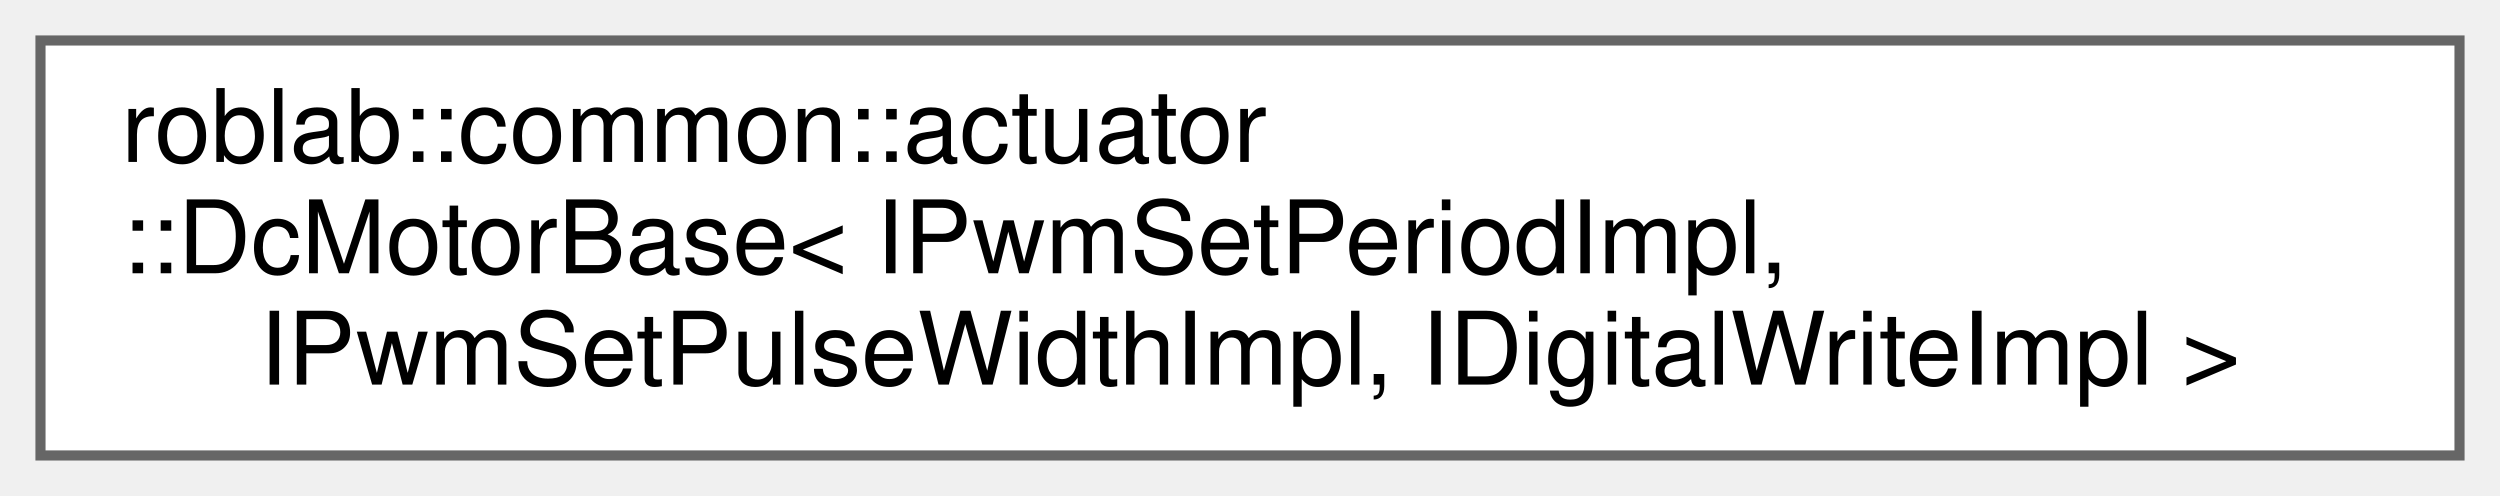
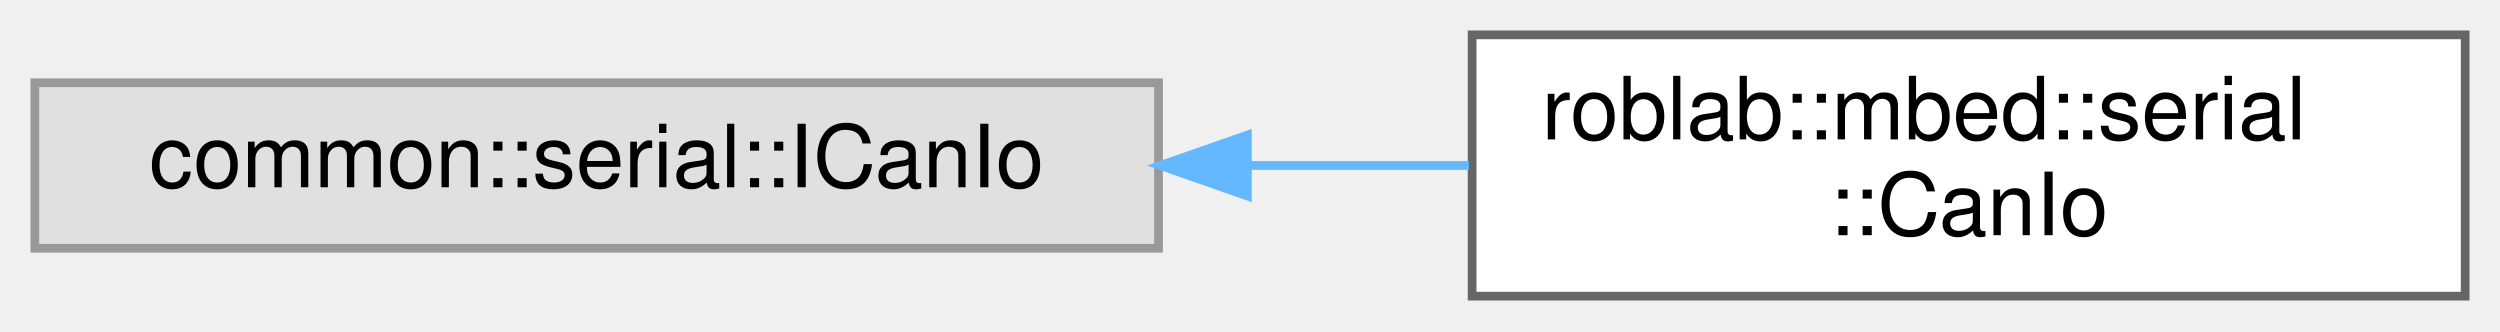
- <svg xmlns="http://www.w3.org/2000/svg" xmlns:xlink="http://www.w3.org/1999/xlink" width="247pt" height="49pt" viewBox="0.00 0.00 247.00 49.00">
-   <g id="graph0" class="graph" transform="scale(1 1) rotate(0) translate(4 45)">
+ <svg xmlns="http://www.w3.org/2000/svg" xmlns:xlink="http://www.w3.org/1999/xlink" width="287pt" height="38pt" viewBox="0.00 0.00 287.00 38.00">
+   <g id="graph0" class="graph" transform="scale(1 1) rotate(0) translate(4 34)">
    <g id="node1" class="node">
      <g id="a_node1">
-         <a xlink:href="classroblab_1_1common_1_1actuator_1_1_dc_motor_base.html" target="_top" xlink:title="PWMピンと方向指定ピンで動かすDCモーターの共通実装">
-           <polygon fill="white" stroke="#666666" points="239,-41 0,-41 0,0 239,0 239,-41" />
-           <text text-anchor="start" x="8" y="-29" font-family="Helvetica,sans-Serif" font-size="10.00">roblab::common::actuator</text>
-           <text text-anchor="start" x="8" y="-18" font-family="Helvetica,sans-Serif" font-size="10.00">::DcMotorBase&lt; IPwmSetPeriodImpl,</text>
-           <text text-anchor="middle" x="119.5" y="-7" font-family="Helvetica,sans-Serif" font-size="10.00"> IPwmSetPulseWidthImpl, IDigitalWriteImpl &gt;</text>
+         <a xlink:title=" ">
+           <polygon fill="#e0e0e0" stroke="#999999" points="129,-24.5 0,-24.5 0,-5.5 129,-5.5 129,-24.5" />
+           <text text-anchor="middle" x="64.5" y="-12.5" font-family="Helvetica,sans-Serif" font-size="10.00">common::serial::ICanIo</text>
        </a>
      </g>
    </g>
+     <g id="node2" class="node">
+       <g id="a_node2">
+         <a xlink:href="classroblab_1_1mbed_1_1serial_1_1_can_io.html" target="_top" xlink:title=" ">
+           <polygon fill="white" stroke="#666666" points="279,-30 165,-30 165,0 279,0 279,-30" />
+           <text text-anchor="start" x="173" y="-18" font-family="Helvetica,sans-Serif" font-size="10.00">roblab::mbed::serial</text>
+           <text text-anchor="middle" x="222" y="-7" font-family="Helvetica,sans-Serif" font-size="10.00">::CanIo</text>
+         </a>
+       </g>
+     </g>
+     <g id="edge1" class="edge">
+       <path fill="none" stroke="#63b8ff" d="M139.46,-15C147.93,-15 156.45,-15 164.63,-15" />
+       <polygon fill="#63b8ff" stroke="#63b8ff" points="139.2,-11.5 129.2,-15 139.2,-18.5 139.2,-11.5" />
+     </g>
  </g>
</svg>
